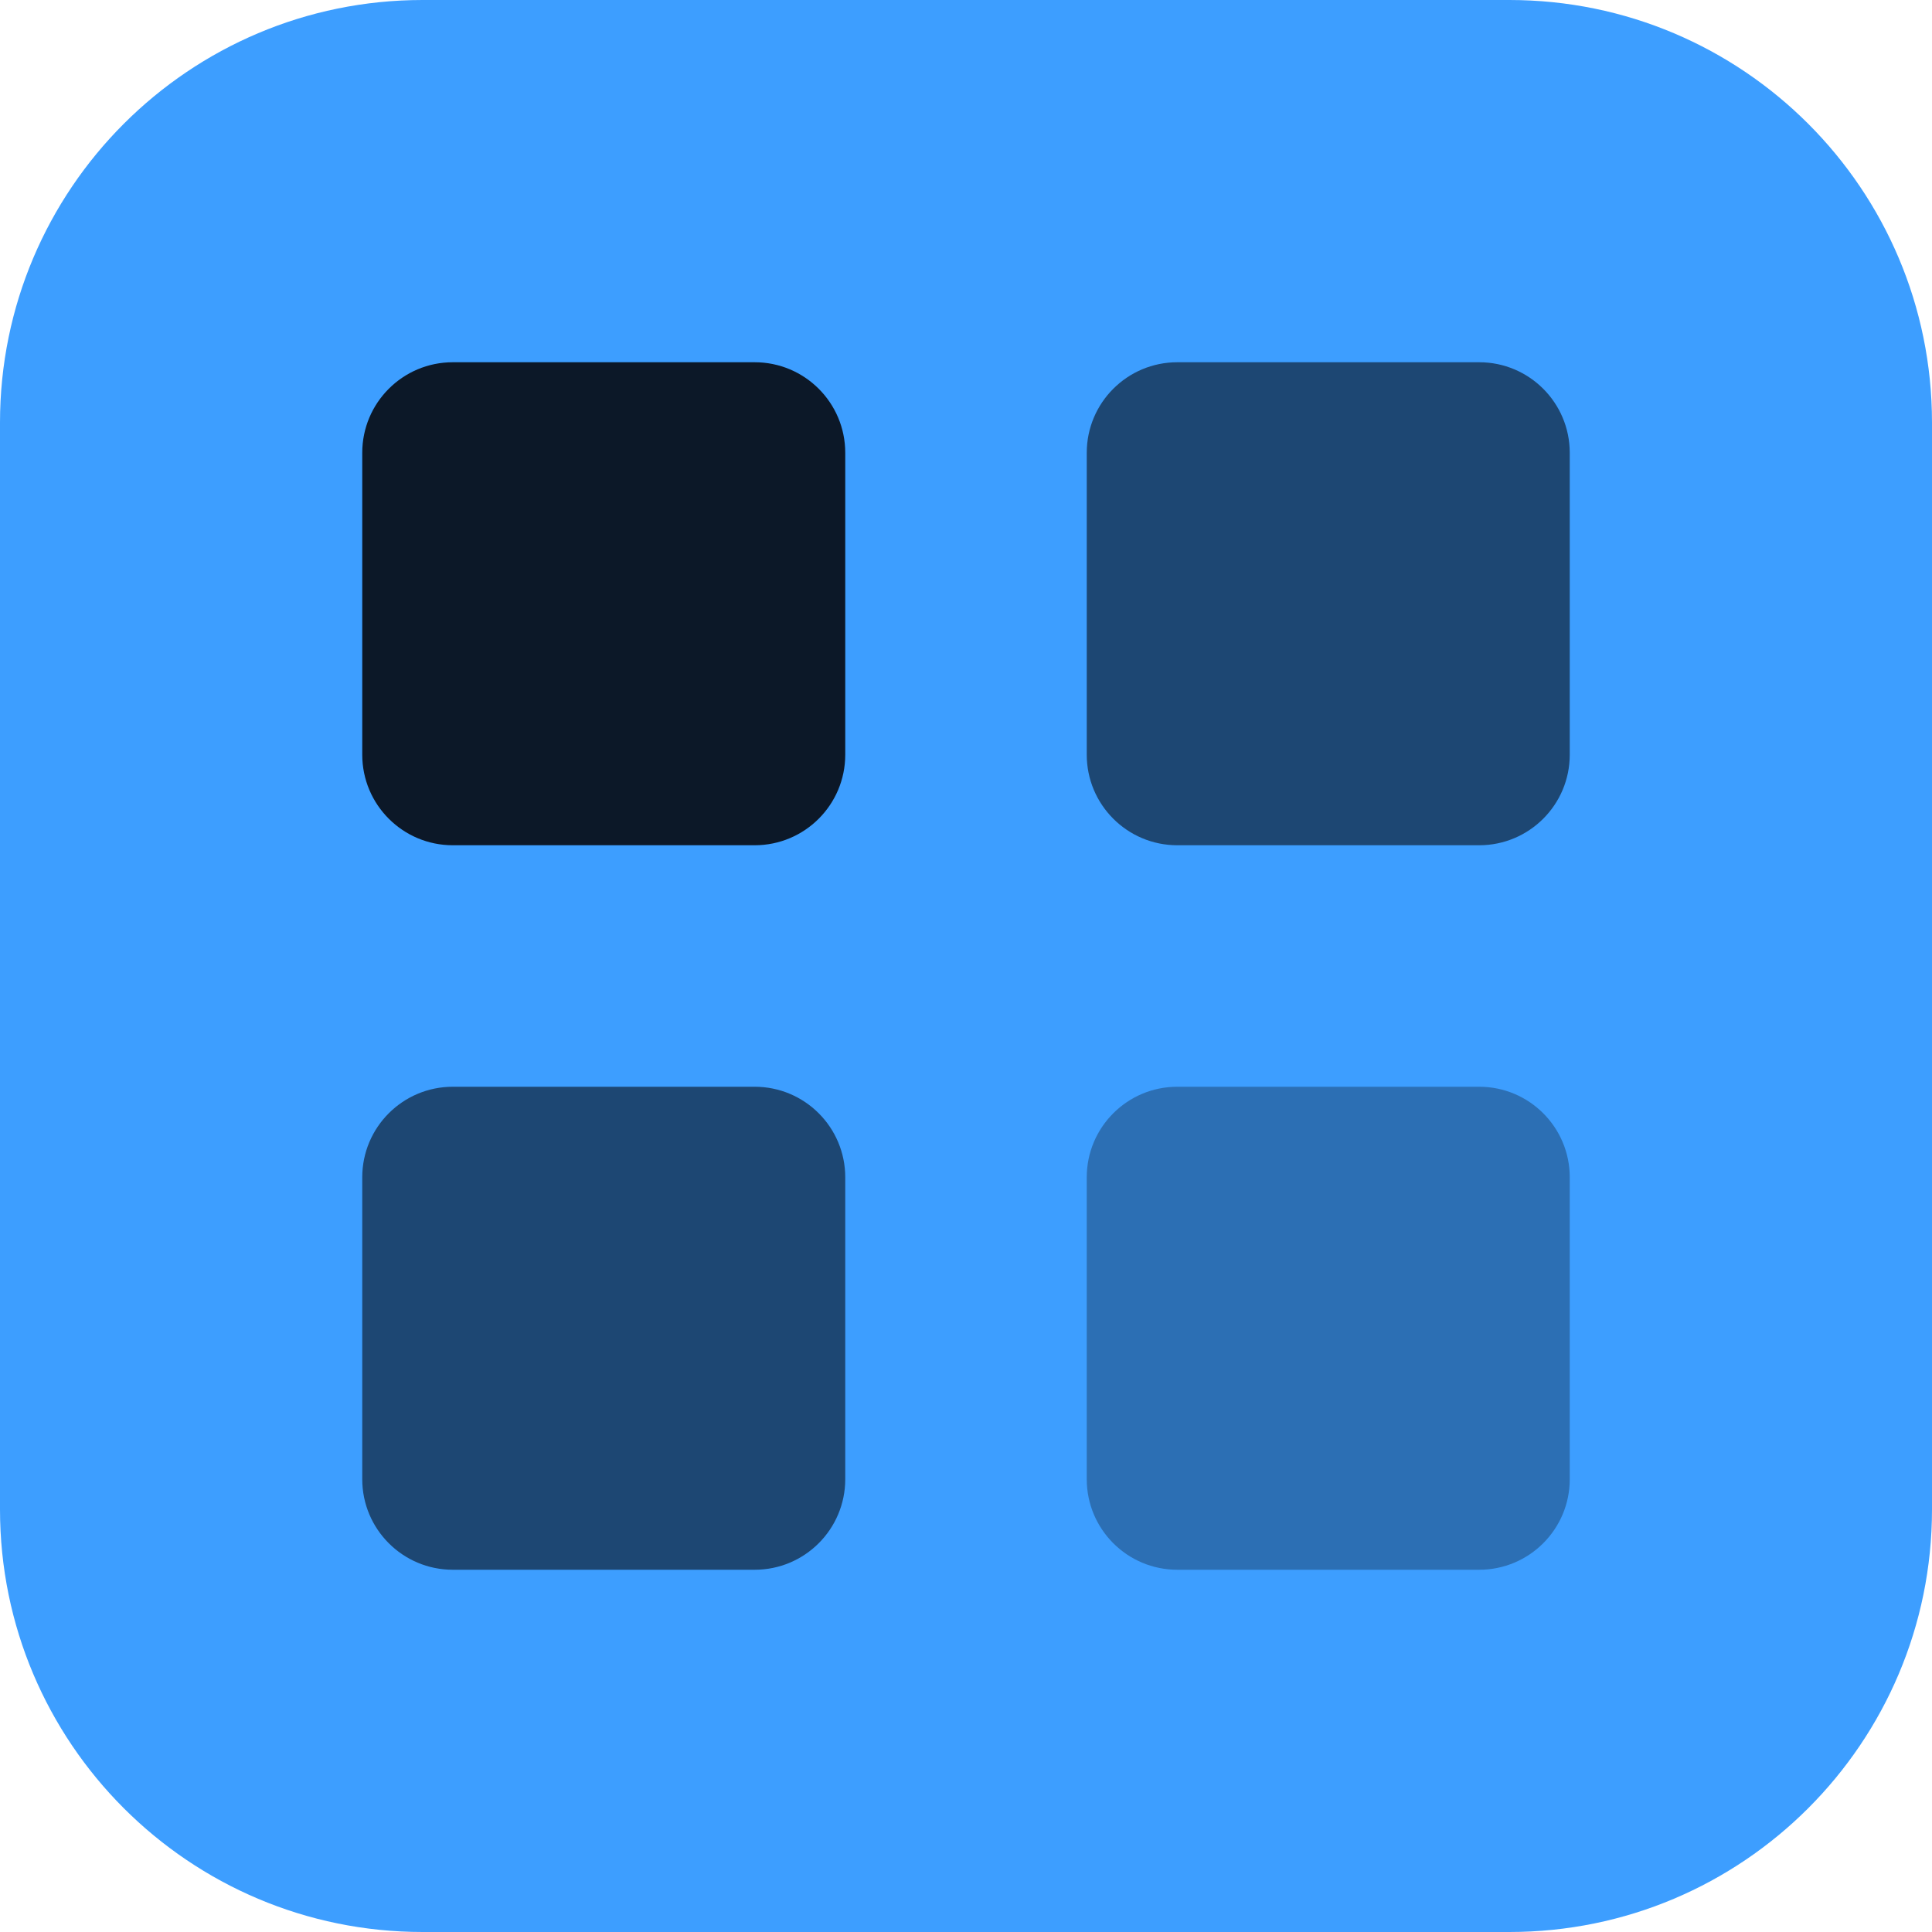
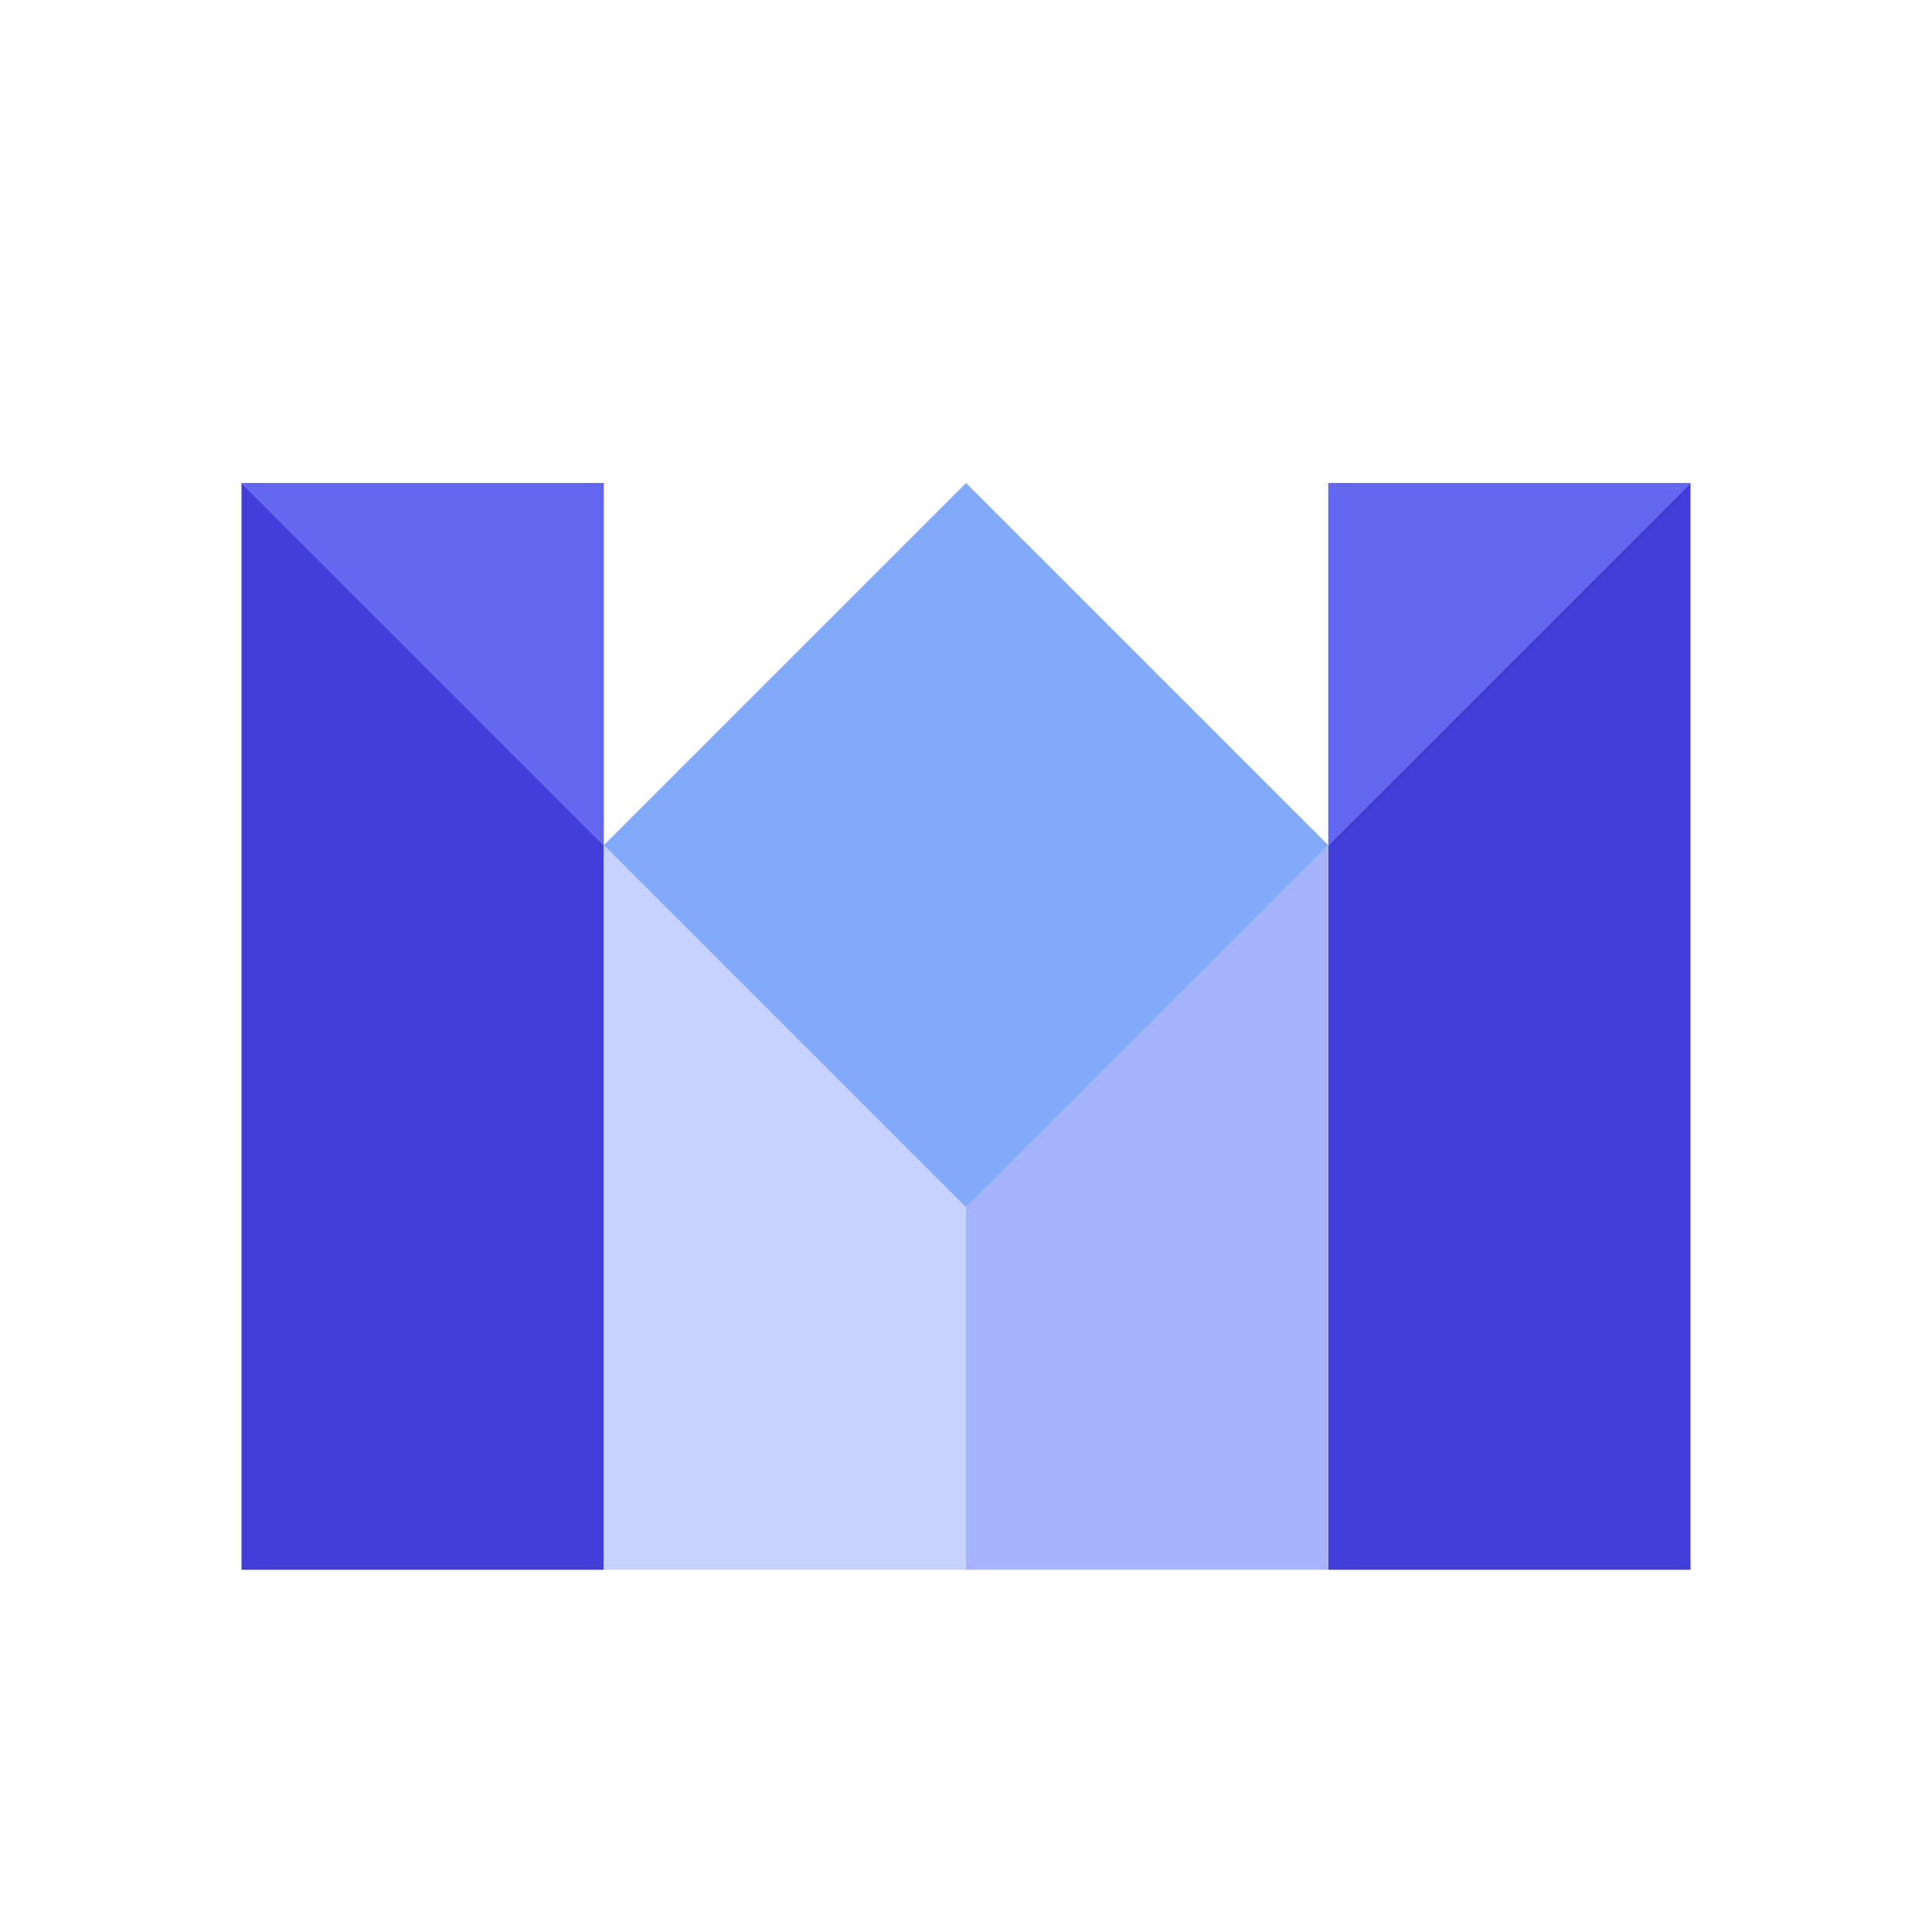
<svg xmlns="http://www.w3.org/2000/svg" viewBox="0 0 32 32" width="32" height="32">
-   <rect width="32" height="32" rx="7" fill="#3d9eff" />
-   <rect x="6" y="6" width="8" height="8" rx="1.5" fill="#0c1828" />
-   <rect x="18" y="6" width="8" height="8" rx="1.5" fill="#0c1828" opacity="0.65" />
-   <rect x="6" y="18" width="8" height="8" rx="1.5" fill="#0c1828" opacity="0.65" />
-   <rect x="18" y="18" width="8" height="8" rx="1.5" fill="#0c1828" opacity="0.35" />
+   <path d="M4 8 L4 26 L10 26 L10 14 L4 8Z" fill="#403DD8" />
+   <path d="M4 8 L10 8 L10 14 L4 8Z" fill="#6366F1" />
+   <path d="M10 14 L16 8 L22 14 L16 20 L10 14Z" fill="#81AAFB" />
+   <path d="M22 14 L22 26 L28 26 L28 8 L22 14Z" fill="#403DD8" />
+   <path d="M22 8 L28 8 L22 14Z" fill="#6366F1" />
+   <path d="M10 14 L10 26 L16 26 L16 20 L10 14Z" fill="#C7D2FE" />
+   <path d="M16 20 L16 26 L22 26 L22 14 L16 20Z" fill="#A5B4FC" />
</svg>
